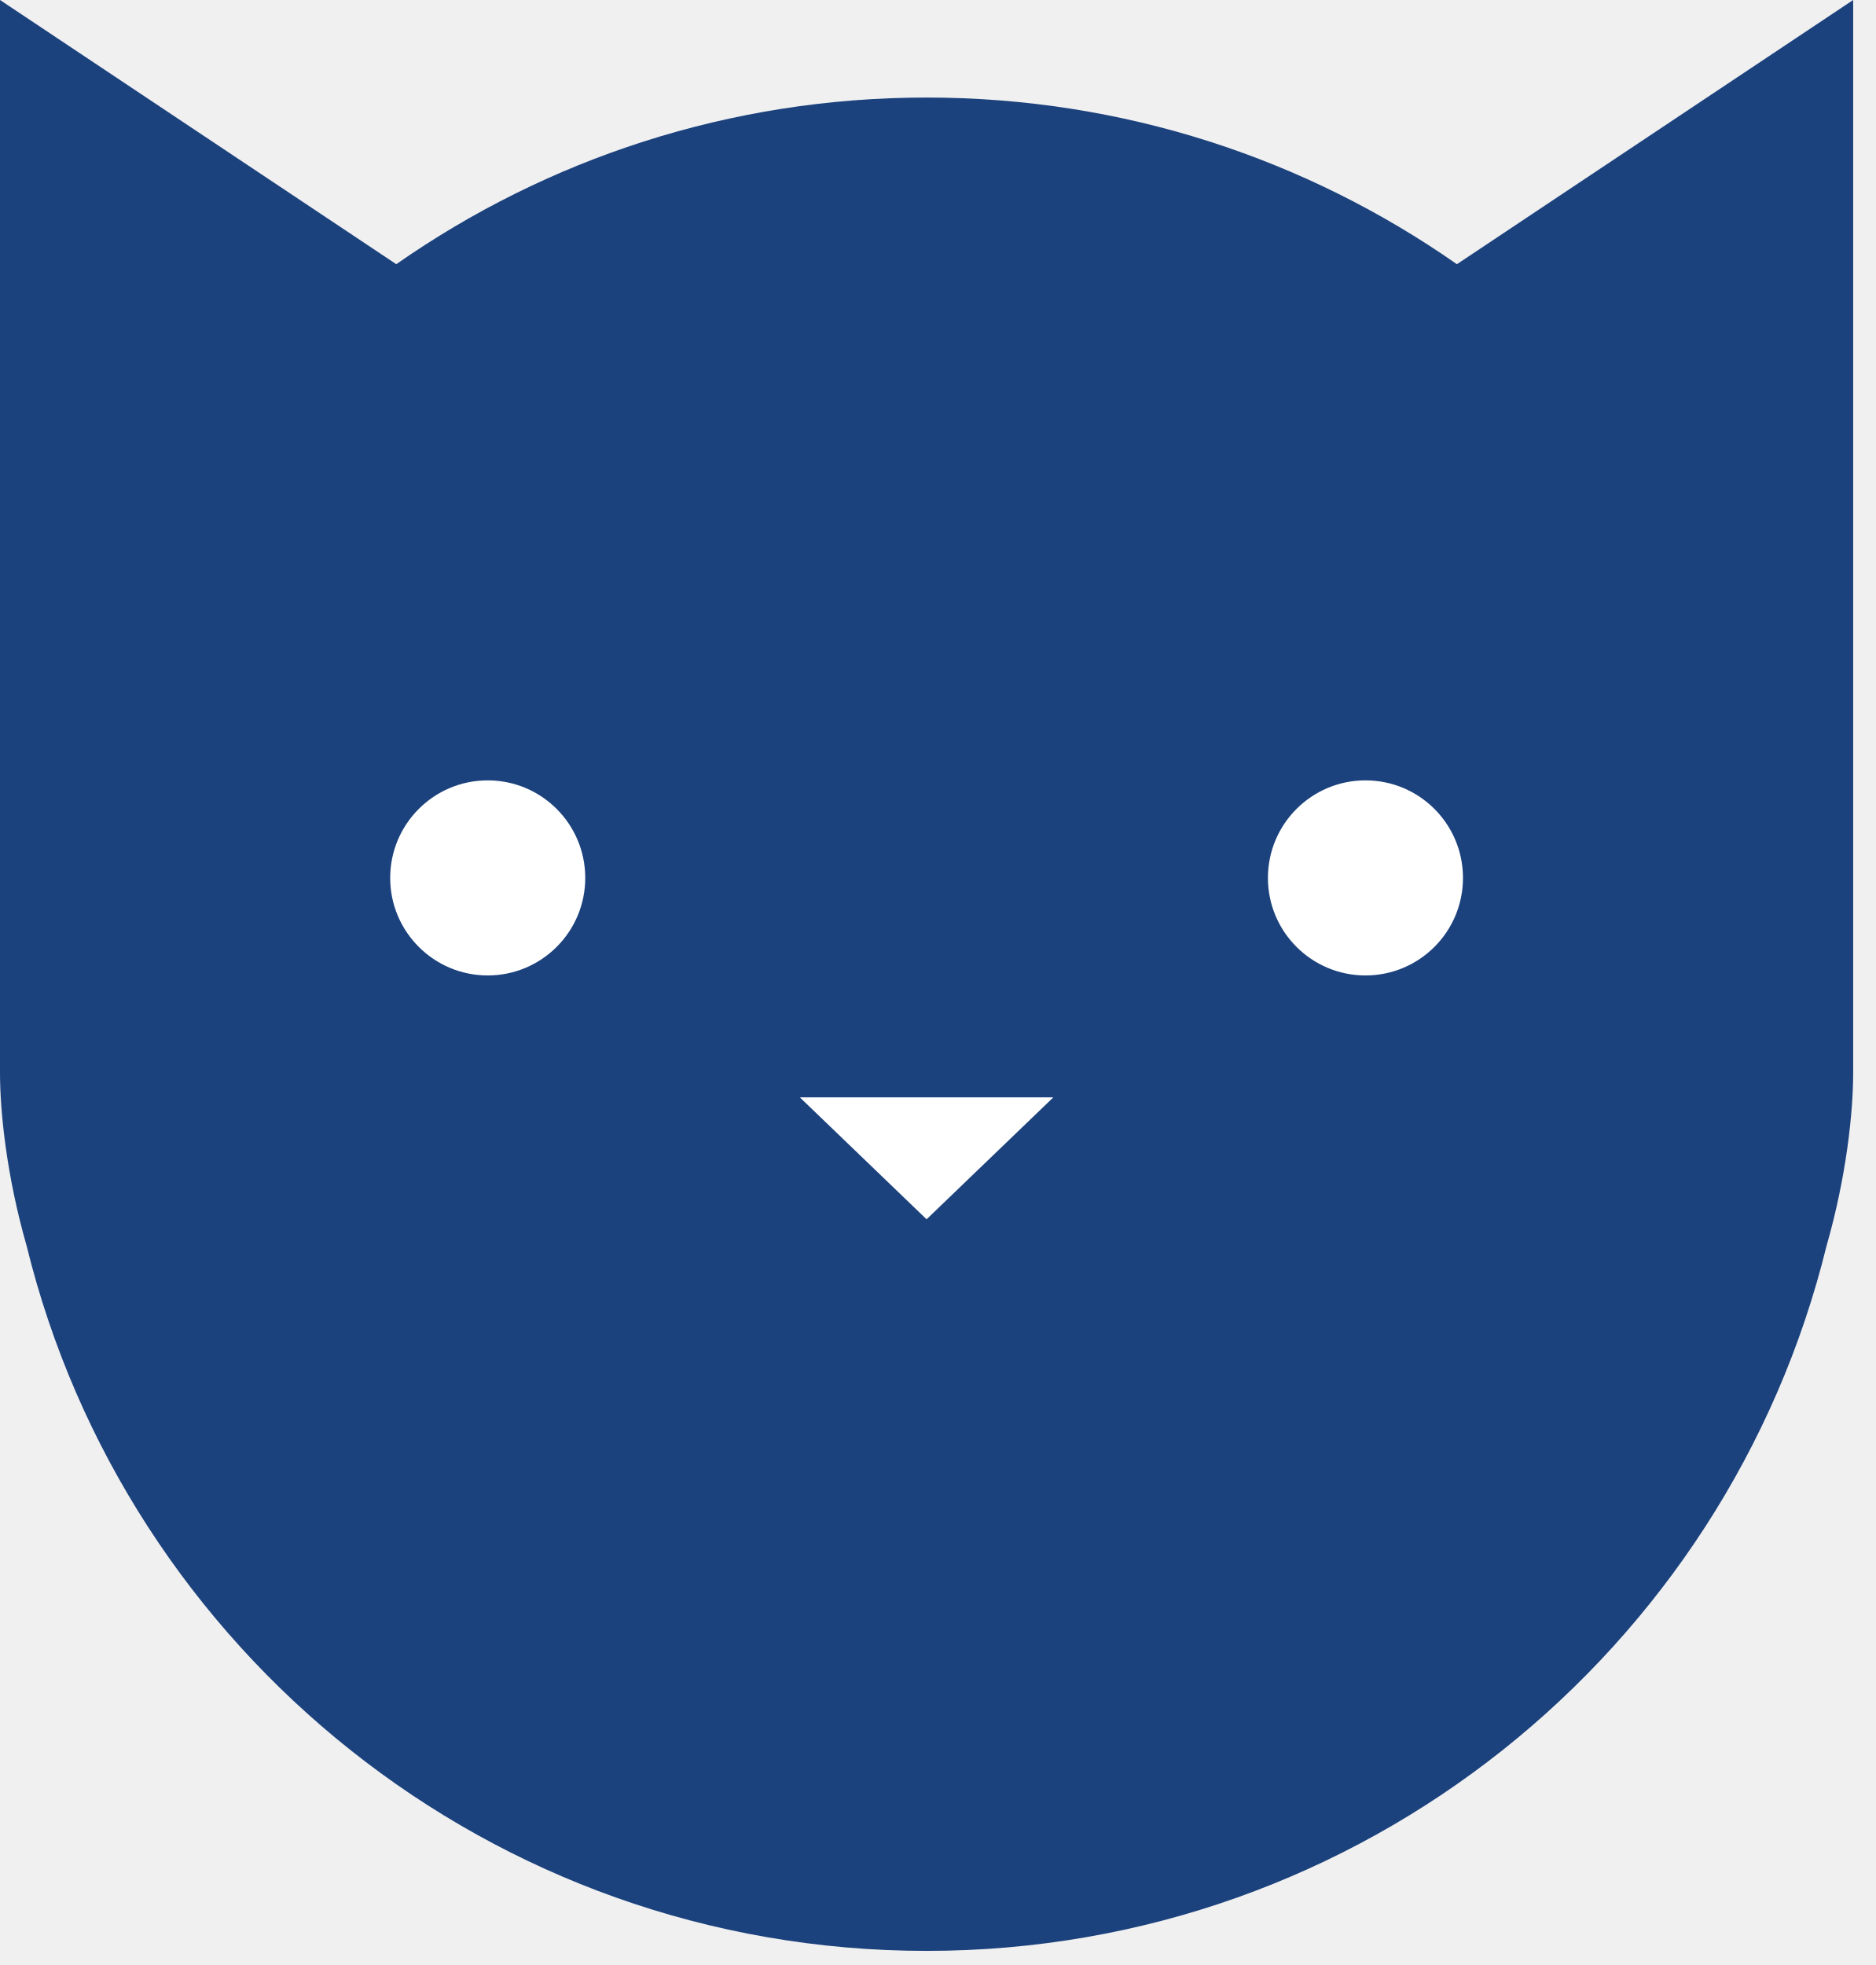
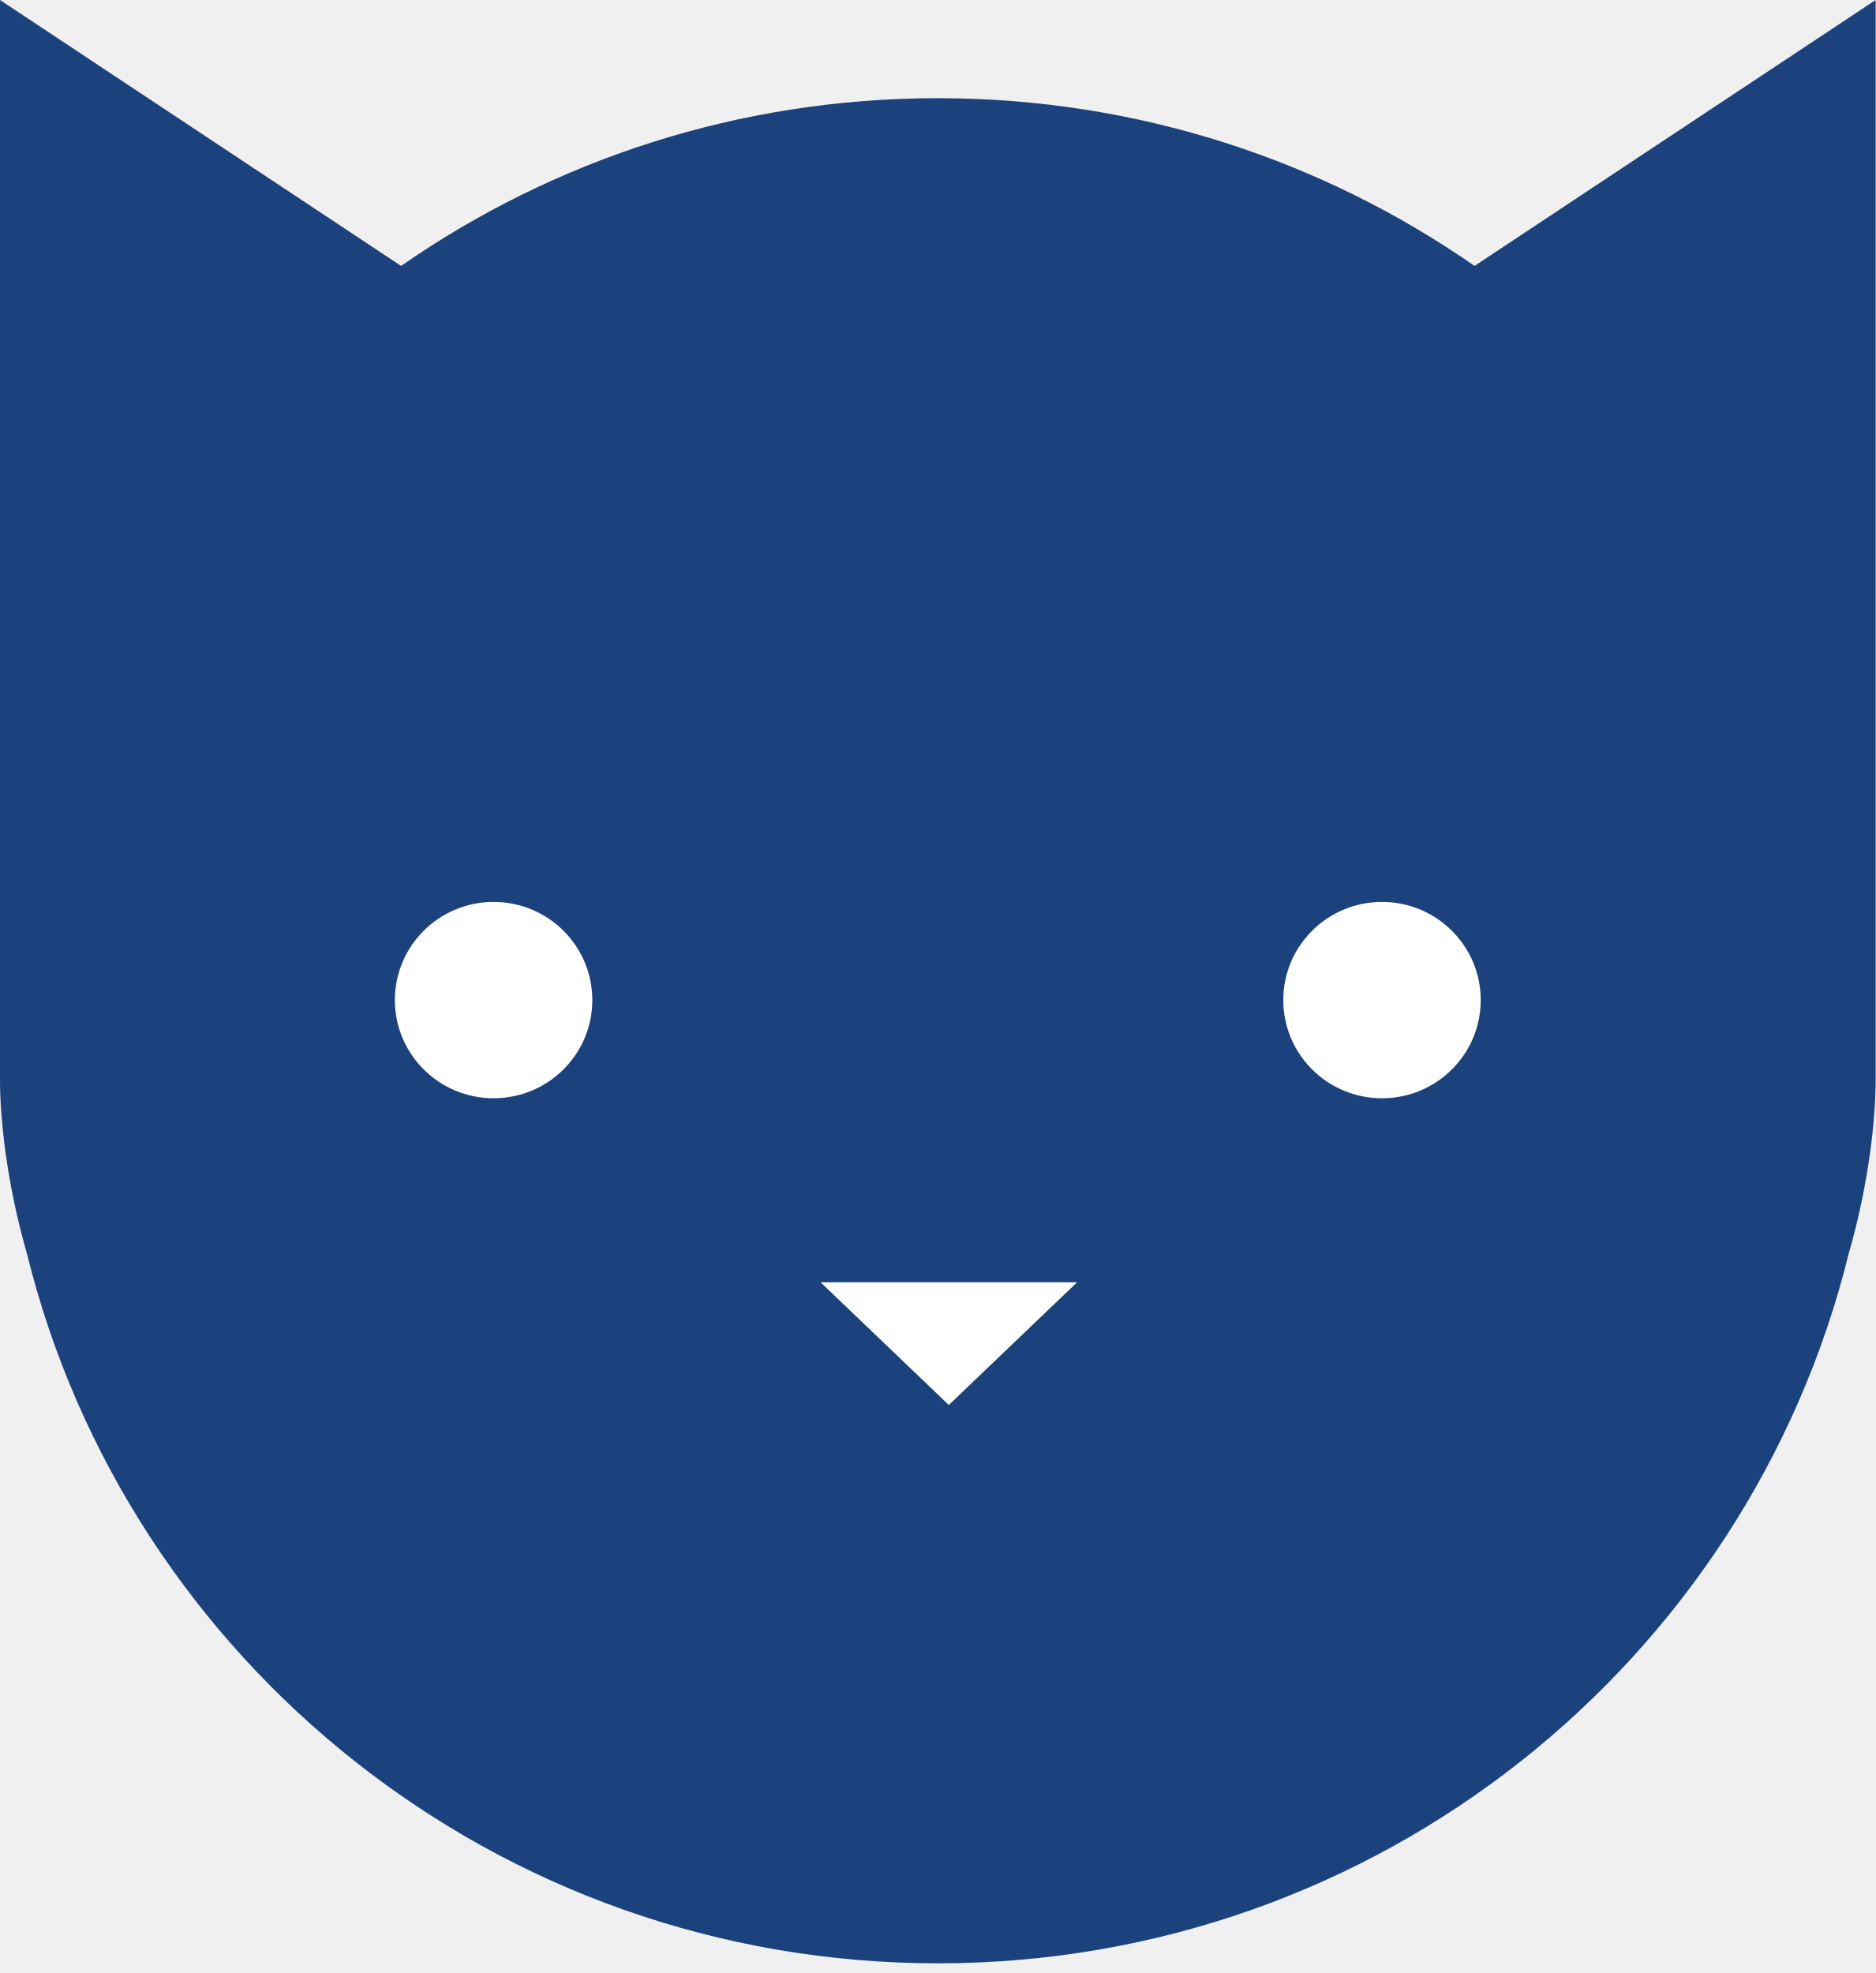
- <svg xmlns="http://www.w3.org/2000/svg" width="21" height="22" viewBox="0 0 21 22" fill="none">
-   <path fill-rule="evenodd" clip-rule="evenodd" d="M4.58701e-05 11.498V12.013C4.58701e-05 12.45 0.075 13.171 0.298 13.948C1.41 18.48 5.5 21.842 10.375 21.842C15.25 21.842 19.34 18.48 20.452 13.948C20.675 13.171 20.75 12.45 20.75 12.013V11.498C20.75 11.488 20.75 11.478 20.75 11.467C20.75 11.457 20.75 11.447 20.75 11.436V0L16.313 2.958C14.631 1.782 12.583 1.092 10.375 1.092C8.167 1.092 6.12 1.782 4.437 2.958L4.58701e-05 0V11.436C1.52971e-05 11.447 0 11.457 0 11.467C0 11.478 1.52971e-05 11.488 4.58701e-05 11.498Z" fill="#1C427D" />
-   <path fill-rule="evenodd" clip-rule="evenodd" d="M6.553 9.829C6.553 10.432 6.064 10.921 5.461 10.921C4.858 10.921 4.369 10.432 4.369 9.829C4.369 9.226 4.858 8.737 5.461 8.737C6.064 8.737 6.553 9.226 6.553 9.829ZM16.381 9.829C16.381 10.432 15.893 10.921 15.289 10.921C14.686 10.921 14.197 10.432 14.197 9.829C14.197 9.226 14.686 8.737 15.289 8.737C15.893 8.737 16.381 9.226 16.381 9.829ZM11.794 12.286L10.375 13.651L8.956 12.286H11.794Z" fill="white" />
+ <svg xmlns="http://www.w3.org/2000/svg" width="77" height="81" viewBox="0 0 77 81" fill="none">
+   <path fill-rule="evenodd" clip-rule="evenodd" d="M16.466 10.917L0 0V44.331C0 45.943 0.28 48.606 1.108 51.475C5.236 68.197 20.411 80.603 38.5 80.603C56.587 80.603 71.762 68.199 75.891 51.479C76.72 48.608 77 45.944 77 44.331V0L60.534 10.917C54.291 6.577 46.695 4.031 38.5 4.031C30.305 4.031 22.709 6.577 16.466 10.917Z" fill="#1C427D" />
+   <path fill-rule="evenodd" clip-rule="evenodd" d="M24.316 41.058C24.316 43.284 22.502 45.088 20.264 45.088C18.025 45.088 16.211 43.284 16.211 41.058C16.211 38.832 18.025 37.028 20.264 37.028C22.502 37.028 24.316 38.832 24.316 41.058ZM60.788 41.058C60.788 43.284 58.973 45.088 56.735 45.088C54.497 45.088 52.682 43.284 52.682 41.058C52.682 38.832 54.497 37.028 56.735 37.028C58.973 37.028 60.788 38.832 60.788 41.058ZM44.217 52.643L38.951 57.681L33.688 52.643H44.217Z" fill="white" />
</svg>
